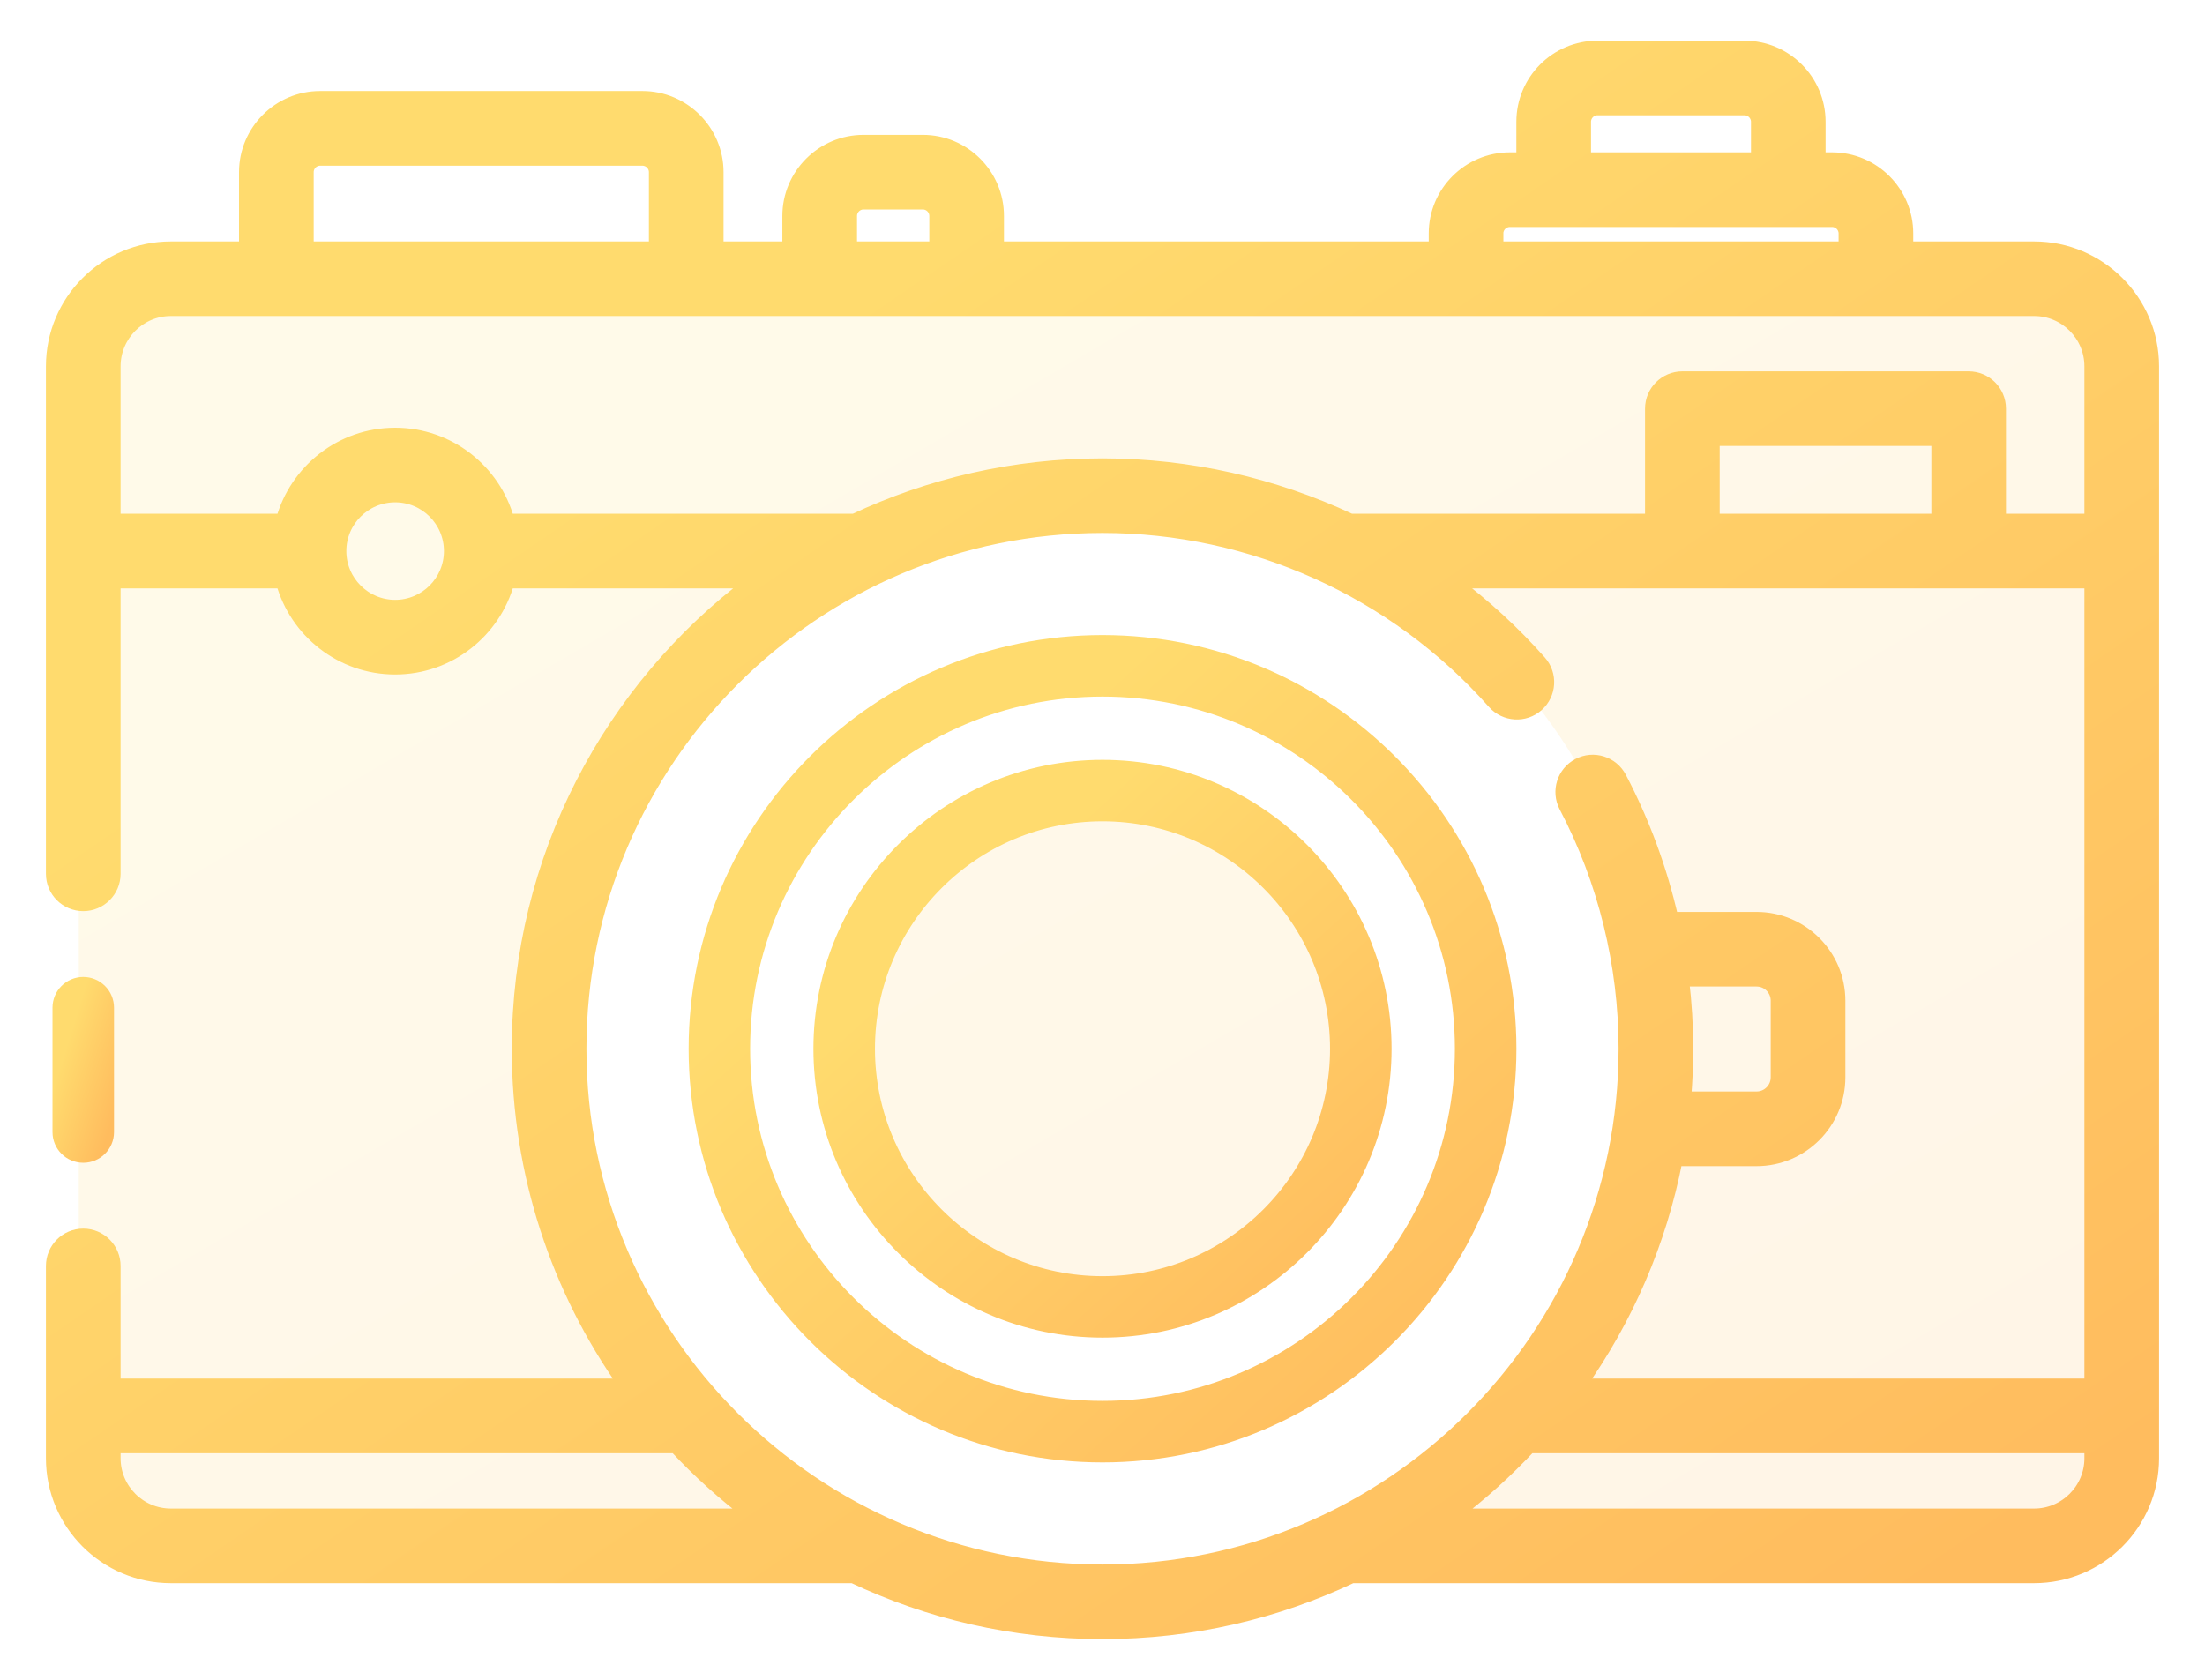
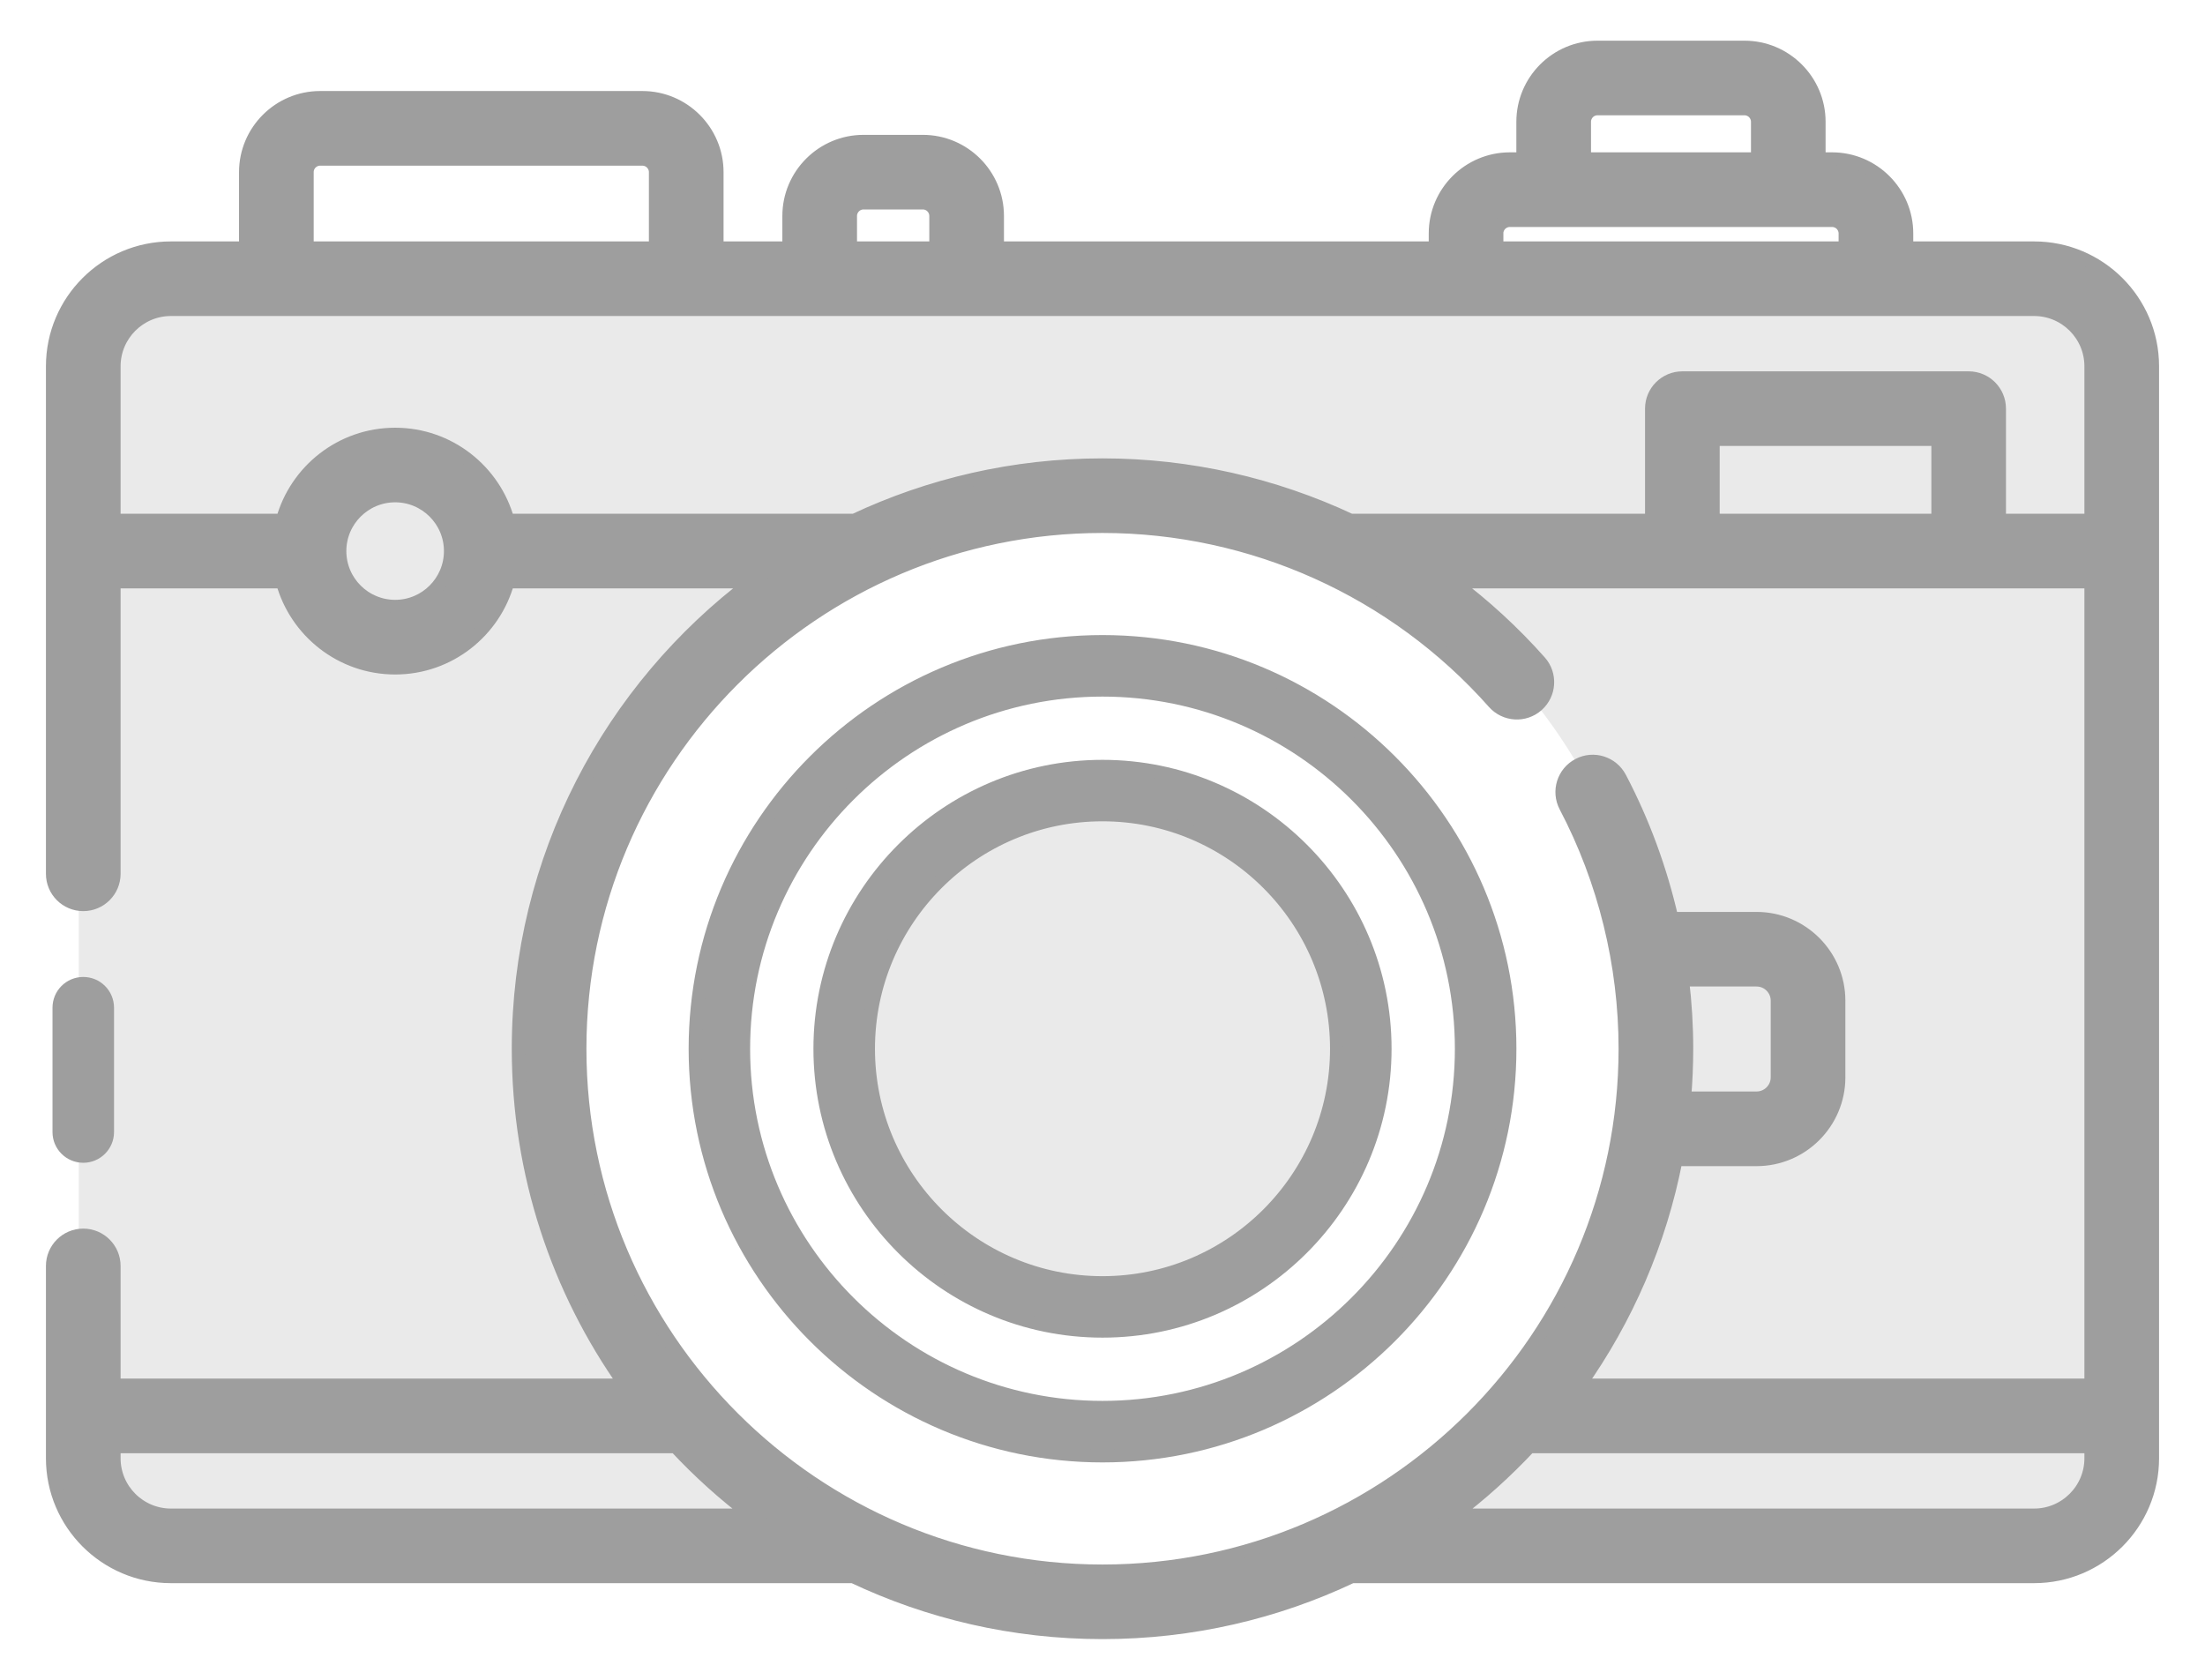
<svg xmlns="http://www.w3.org/2000/svg" width="42" height="32" viewBox="0 0 42 32" fill="none">
-   <path opacity="0.15" fill-rule="evenodd" clip-rule="evenodd" d="M1.5 6.898C1.5 5.794 2.395 4.898 3.5 4.898H38.3C39.405 4.898 40.3 5.794 40.3 6.898V27.887C40.3 28.992 39.405 29.887 38.3 29.887H24.211C28.439 28.531 31.5 24.569 31.5 19.892C31.5 14.095 26.799 9.396 21 9.396C15.201 9.396 10.5 14.095 10.5 19.892C10.5 24.569 13.561 28.531 17.789 29.887H3.5C2.395 29.887 1.5 28.992 1.5 27.887V6.898ZM21 24.889C23.761 24.889 26 22.652 26 19.892C26 17.131 23.761 14.894 21 14.894C18.239 14.894 16 17.131 16 19.892C16 22.652 18.239 24.889 21 24.889Z" fill="url(#paint0_linear)" />
-   <path d="M2.047 21.566C2.047 21.82 1.84 22.026 1.586 22.026C1.331 22.026 1.125 21.82 1.125 21.566V19.197C1.125 18.942 1.331 18.736 1.586 18.736C1.84 18.736 2.047 18.942 2.047 19.197V21.566Z" fill="url(#paint1_linear)" stroke="url(#paint2_linear)" stroke-width="0.25" />
-   <path d="M38.745 4.724H36.318V4.447C36.318 3.665 35.681 3.027 34.897 3.027H34.648V2.32C34.648 1.537 34.011 0.9 33.228 0.9H30.428C29.645 0.9 29.008 1.537 29.008 2.32V3.027H28.759C27.976 3.027 27.339 3.664 27.339 4.447V4.724H18.998V4.114C18.998 3.331 18.361 2.694 17.578 2.694H16.448C15.665 2.694 15.027 3.331 15.027 4.114V4.724H13.657V3.279C13.657 2.497 13.019 1.859 12.236 1.859H6.098C5.315 1.859 4.678 2.497 4.678 3.279V4.724H3.255C2.012 4.724 1 5.735 1 6.978V16.646C1 16.97 1.262 17.232 1.586 17.232C1.909 17.232 2.172 16.97 2.172 16.646V11.084H5.379C5.637 12.028 6.502 12.724 7.527 12.724C8.552 12.724 9.416 12.028 9.674 11.084H14.328C11.625 13.115 9.873 16.346 9.873 19.978C9.873 22.363 10.628 24.575 11.912 26.387H2.172V24.116C2.172 23.793 1.909 23.53 1.586 23.53C1.262 23.53 1 23.793 1 24.116V27.78C1 29.023 2.012 30.034 3.255 30.034H16.249C17.691 30.717 19.301 31.1 21 31.1C22.699 31.1 24.31 30.717 25.752 30.033C25.757 30.033 25.761 30.034 25.766 30.034H38.745C39.988 30.034 41 29.023 41 27.78V6.978C41 5.735 39.988 4.724 38.745 4.724ZM30.18 2.32C30.18 2.183 30.291 2.071 30.429 2.071H33.228C33.365 2.071 33.477 2.183 33.477 2.32V3.027H30.18V2.32H30.18ZM28.51 4.447C28.51 4.31 28.622 4.199 28.759 4.199H34.897C35.034 4.199 35.146 4.31 35.146 4.447V4.724H28.511V4.447H28.51ZM16.199 4.114C16.199 3.977 16.311 3.865 16.448 3.865H17.578C17.715 3.865 17.826 3.977 17.826 4.114V4.724H16.199V4.114ZM5.85 3.279C5.85 3.142 5.961 3.031 6.098 3.031H12.236C12.373 3.031 12.485 3.142 12.485 3.279V4.724H5.85V3.279ZM7.527 11.552C6.945 11.552 6.472 11.079 6.472 10.498C6.472 9.917 6.945 9.444 7.527 9.444C8.108 9.444 8.581 9.917 8.581 10.498C8.581 11.079 8.108 11.552 7.527 11.552ZM9.674 9.912C9.416 8.969 8.552 8.273 7.527 8.273C6.501 8.273 5.637 8.969 5.379 9.912H2.172V6.978C2.172 6.381 2.658 5.895 3.255 5.895H38.745C39.342 5.895 39.828 6.381 39.828 6.978V9.912H38.084V7.784C38.084 7.461 37.822 7.199 37.498 7.199H32.045C31.722 7.199 31.459 7.461 31.459 7.784V9.912H25.727C24.263 9.226 22.651 8.857 21 8.857C19.31 8.857 17.707 9.236 16.271 9.912H9.674ZM32.631 9.912V8.37H36.913V9.912H32.631ZM3.255 28.863C2.658 28.863 2.172 28.377 2.172 27.78V27.559H12.867C13.31 28.034 13.794 28.471 14.314 28.863H3.255ZM11.045 19.979C11.045 14.492 15.511 10.028 21 10.028C23.847 10.028 26.564 11.251 28.454 13.384C28.669 13.626 29.039 13.649 29.281 13.434C29.523 13.219 29.546 12.849 29.331 12.607C28.828 12.04 28.273 11.531 27.676 11.084H39.828V26.387H30.088C30.983 25.123 31.62 23.665 31.925 22.09H33.458C34.322 22.09 35.025 21.387 35.025 20.523V19.064C35.025 18.2 34.322 17.497 33.458 17.497H31.845C31.632 16.565 31.301 15.661 30.857 14.816C30.706 14.53 30.352 14.419 30.066 14.57C29.779 14.72 29.669 15.074 29.819 15.361C30.562 16.775 30.955 18.372 30.955 19.979C30.955 25.465 26.489 29.929 21 29.929C15.511 29.929 11.045 25.465 11.045 19.979ZM32.048 18.668H33.458C33.676 18.668 33.853 18.845 33.853 19.063V20.523C33.853 20.741 33.676 20.918 33.458 20.918H32.087C32.113 20.608 32.127 20.295 32.127 19.978C32.127 19.54 32.1 19.102 32.048 18.668ZM38.745 28.863H27.686C28.206 28.471 28.69 28.034 29.134 27.559H39.828V27.78C39.828 28.377 39.342 28.863 38.745 28.863Z" fill="url(#paint3_linear)" stroke="url(#paint4_linear)" stroke-width="0.25" />
-   <path d="M13.242 19.979C13.242 15.702 16.722 12.223 21 12.223C25.278 12.223 28.759 15.702 28.759 19.979C28.759 24.255 25.278 27.734 21 27.734C16.722 27.734 13.242 24.255 13.242 19.979ZM14.163 19.979C14.163 23.747 17.23 26.812 21 26.812C24.77 26.812 27.837 23.747 27.837 19.979C27.837 16.21 24.77 13.145 21 13.145C17.23 13.145 14.163 16.21 14.163 19.979Z" fill="url(#paint5_linear)" stroke="url(#paint6_linear)" stroke-width="0.25" />
-   <path d="M15.619 19.979C15.619 17.013 18.033 14.6 21 14.6C23.967 14.6 26.381 17.013 26.381 19.979C26.381 22.944 23.967 25.357 21 25.357C18.033 25.357 15.619 22.944 15.619 19.979ZM16.541 19.979C16.541 22.436 18.541 24.436 21 24.436C23.459 24.436 25.459 22.436 25.459 19.979C25.459 17.52 23.459 15.521 21 15.521C18.541 15.521 16.541 17.52 16.541 19.979Z" fill="url(#paint7_linear)" stroke="url(#paint8_linear)" stroke-width="0.25" />
+   <path opacity="0.15" fill-rule="evenodd" clip-rule="evenodd" d="M1.5 6.898C1.5 5.794 2.395 4.898 3.5 4.898H38.3C39.405 4.898 40.3 5.794 40.3 6.898V27.887C40.3 28.992 39.405 29.887 38.3 29.887H24.211C28.439 28.531 31.5 24.569 31.5 19.892C31.5 14.095 26.799 9.396 21 9.396C15.201 9.396 10.5 14.095 10.5 19.892C10.5 24.569 13.561 28.531 17.789 29.887H3.5C2.395 29.887 1.5 28.992 1.5 27.887V6.898ZM21 24.889C23.761 24.889 26 22.652 26 19.892C26 17.131 23.761 14.894 21 14.894C18.239 14.894 16 17.131 16 19.892C16 22.652 18.239 24.889 21 24.889Z" fill=" #757575" />
+   <path d="M2.047 21.566C2.047 21.82 1.84 22.026 1.586 22.026C1.331 22.026 1.125 21.82 1.125 21.566V19.197C1.125 18.942 1.331 18.736 1.586 18.736C1.84 18.736 2.047 18.942 2.047 19.197V21.566Z" fill=" #9e9e9e" stroke=" #9e9e9e" stroke-width="0.25" />
+   <path d="M38.745 4.724H36.318V4.447C36.318 3.665 35.681 3.027 34.897 3.027H34.648V2.32C34.648 1.537 34.011 0.9 33.228 0.9H30.428C29.645 0.9 29.008 1.537 29.008 2.32V3.027H28.759C27.976 3.027 27.339 3.664 27.339 4.447V4.724H18.998V4.114C18.998 3.331 18.361 2.694 17.578 2.694H16.448C15.665 2.694 15.027 3.331 15.027 4.114V4.724H13.657V3.279C13.657 2.497 13.019 1.859 12.236 1.859H6.098C5.315 1.859 4.678 2.497 4.678 3.279V4.724H3.255C2.012 4.724 1 5.735 1 6.978V16.646C1 16.97 1.262 17.232 1.586 17.232C1.909 17.232 2.172 16.97 2.172 16.646V11.084H5.379C5.637 12.028 6.502 12.724 7.527 12.724C8.552 12.724 9.416 12.028 9.674 11.084H14.328C11.625 13.115 9.873 16.346 9.873 19.978C9.873 22.363 10.628 24.575 11.912 26.387H2.172V24.116C2.172 23.793 1.909 23.53 1.586 23.53C1.262 23.53 1 23.793 1 24.116V27.78C1 29.023 2.012 30.034 3.255 30.034H16.249C17.691 30.717 19.301 31.1 21 31.1C22.699 31.1 24.31 30.717 25.752 30.033C25.757 30.033 25.761 30.034 25.766 30.034H38.745C39.988 30.034 41 29.023 41 27.78V6.978C41 5.735 39.988 4.724 38.745 4.724ZM30.18 2.32C30.18 2.183 30.291 2.071 30.429 2.071H33.228C33.365 2.071 33.477 2.183 33.477 2.32V3.027H30.18V2.32H30.18ZM28.51 4.447C28.51 4.31 28.622 4.199 28.759 4.199H34.897C35.034 4.199 35.146 4.31 35.146 4.447V4.724H28.511V4.447H28.51ZM16.199 4.114C16.199 3.977 16.311 3.865 16.448 3.865H17.578C17.715 3.865 17.826 3.977 17.826 4.114V4.724H16.199V4.114ZM5.85 3.279C5.85 3.142 5.961 3.031 6.098 3.031H12.236C12.373 3.031 12.485 3.142 12.485 3.279V4.724H5.85V3.279ZM7.527 11.552C6.945 11.552 6.472 11.079 6.472 10.498C6.472 9.917 6.945 9.444 7.527 9.444C8.108 9.444 8.581 9.917 8.581 10.498C8.581 11.079 8.108 11.552 7.527 11.552ZM9.674 9.912C9.416 8.969 8.552 8.273 7.527 8.273C6.501 8.273 5.637 8.969 5.379 9.912H2.172V6.978C2.172 6.381 2.658 5.895 3.255 5.895H38.745C39.342 5.895 39.828 6.381 39.828 6.978V9.912H38.084V7.784C38.084 7.461 37.822 7.199 37.498 7.199H32.045C31.722 7.199 31.459 7.461 31.459 7.784V9.912H25.727C24.263 9.226 22.651 8.857 21 8.857C19.31 8.857 17.707 9.236 16.271 9.912H9.674ZM32.631 9.912V8.37H36.913V9.912H32.631ZM3.255 28.863C2.658 28.863 2.172 28.377 2.172 27.78V27.559H12.867C13.31 28.034 13.794 28.471 14.314 28.863H3.255ZM11.045 19.979C11.045 14.492 15.511 10.028 21 10.028C23.847 10.028 26.564 11.251 28.454 13.384C28.669 13.626 29.039 13.649 29.281 13.434C29.523 13.219 29.546 12.849 29.331 12.607C28.828 12.04 28.273 11.531 27.676 11.084H39.828V26.387H30.088C30.983 25.123 31.62 23.665 31.925 22.09H33.458C34.322 22.09 35.025 21.387 35.025 20.523V19.064C35.025 18.2 34.322 17.497 33.458 17.497H31.845C31.632 16.565 31.301 15.661 30.857 14.816C30.706 14.53 30.352 14.419 30.066 14.57C29.779 14.72 29.669 15.074 29.819 15.361C30.562 16.775 30.955 18.372 30.955 19.979C30.955 25.465 26.489 29.929 21 29.929C15.511 29.929 11.045 25.465 11.045 19.979ZM32.048 18.668H33.458C33.676 18.668 33.853 18.845 33.853 19.063V20.523C33.853 20.741 33.676 20.918 33.458 20.918H32.087C32.113 20.608 32.127 20.295 32.127 19.978C32.127 19.54 32.1 19.102 32.048 18.668ZM38.745 28.863H27.686C28.206 28.471 28.69 28.034 29.134 27.559H39.828V27.78C39.828 28.377 39.342 28.863 38.745 28.863Z" fill=" #9e9e9e" stroke="#9e9e9e" stroke-width="0.25" />
+   <path d="M13.242 19.979C13.242 15.702 16.722 12.223 21 12.223C25.278 12.223 28.759 15.702 28.759 19.979C28.759 24.255 25.278 27.734 21 27.734C16.722 27.734 13.242 24.255 13.242 19.979ZM14.163 19.979C14.163 23.747 17.23 26.812 21 26.812C24.77 26.812 27.837 23.747 27.837 19.979C27.837 16.21 24.77 13.145 21 13.145C17.23 13.145 14.163 16.21 14.163 19.979Z" fill="#9e9e9e" stroke=" #9e9e9e" stroke-width="0.25" />
+   <path d="M15.619 19.979C15.619 17.013 18.033 14.6 21 14.6C23.967 14.6 26.381 17.013 26.381 19.979C26.381 22.944 23.967 25.357 21 25.357C18.033 25.357 15.619 22.944 15.619 19.979ZM16.541 19.979C16.541 22.436 18.541 24.436 21 24.436C23.459 24.436 25.459 22.436 25.459 19.979C25.459 17.52 23.459 15.521 21 15.521C18.541 15.521 16.541 17.52 16.541 19.979Z" fill="#9e9e9e" stroke=" #9e9e9e" stroke-width="0.25" />
  <defs>
    <linearGradient id="paint0_linear" x1="3.699" y1="4.898" x2="22.569" y2="37.252" gradientUnits="userSpaceOnUse">
      <stop offset="0.259" stop-color="#FFDB6E" />
      <stop offset="1" stop-color="#FFBC5E" />
    </linearGradient>
    <linearGradient id="paint1_linear" x1="1.177" y1="18.736" x2="2.789" y2="19.235" gradientUnits="userSpaceOnUse">
      <stop offset="0.259" stop-color="#FFDB6E" />
      <stop offset="1" stop-color="#FFBC5E" />
    </linearGradient>
    <linearGradient id="paint2_linear" x1="1.177" y1="18.736" x2="2.789" y2="19.235" gradientUnits="userSpaceOnUse">
      <stop offset="0.259" stop-color="#FFDB6E" />
      <stop offset="1" stop-color="#FFBC5E" />
    </linearGradient>
    <linearGradient id="paint3_linear" x1="3.267" y1="0.9" x2="27.682" y2="36.609" gradientUnits="userSpaceOnUse">
      <stop offset="0.259" stop-color="#FFDB6E" />
      <stop offset="1" stop-color="#FFBC5E" />
    </linearGradient>
    <linearGradient id="paint4_linear" x1="3.267" y1="0.9" x2="27.682" y2="36.609" gradientUnits="userSpaceOnUse">
      <stop offset="0.259" stop-color="#FFDB6E" />
      <stop offset="1" stop-color="#FFBC5E" />
    </linearGradient>
    <linearGradient id="paint5_linear" x1="14.121" y1="12.223" x2="27.511" y2="27.015" gradientUnits="userSpaceOnUse">
      <stop offset="0.259" stop-color="#FFDB6E" />
      <stop offset="1" stop-color="#FFBC5E" />
    </linearGradient>
    <linearGradient id="paint6_linear" x1="14.121" y1="12.223" x2="27.511" y2="27.015" gradientUnits="userSpaceOnUse">
      <stop offset="0.259" stop-color="#FFDB6E" />
      <stop offset="1" stop-color="#FFBC5E" />
    </linearGradient>
    <linearGradient id="paint7_linear" x1="16.229" y1="14.6" x2="25.516" y2="24.859" gradientUnits="userSpaceOnUse">
      <stop offset="0.259" stop-color="#FFDB6E" />
      <stop offset="1" stop-color="#FFBC5E" />
    </linearGradient>
    <linearGradient id="paint8_linear" x1="16.229" y1="14.6" x2="25.516" y2="24.859" gradientUnits="userSpaceOnUse">
      <stop offset="0.259" stop-color="#FFDB6E" />
      <stop offset="1" stop-color="#FFBC5E" />
    </linearGradient>
  </defs>
</svg>
